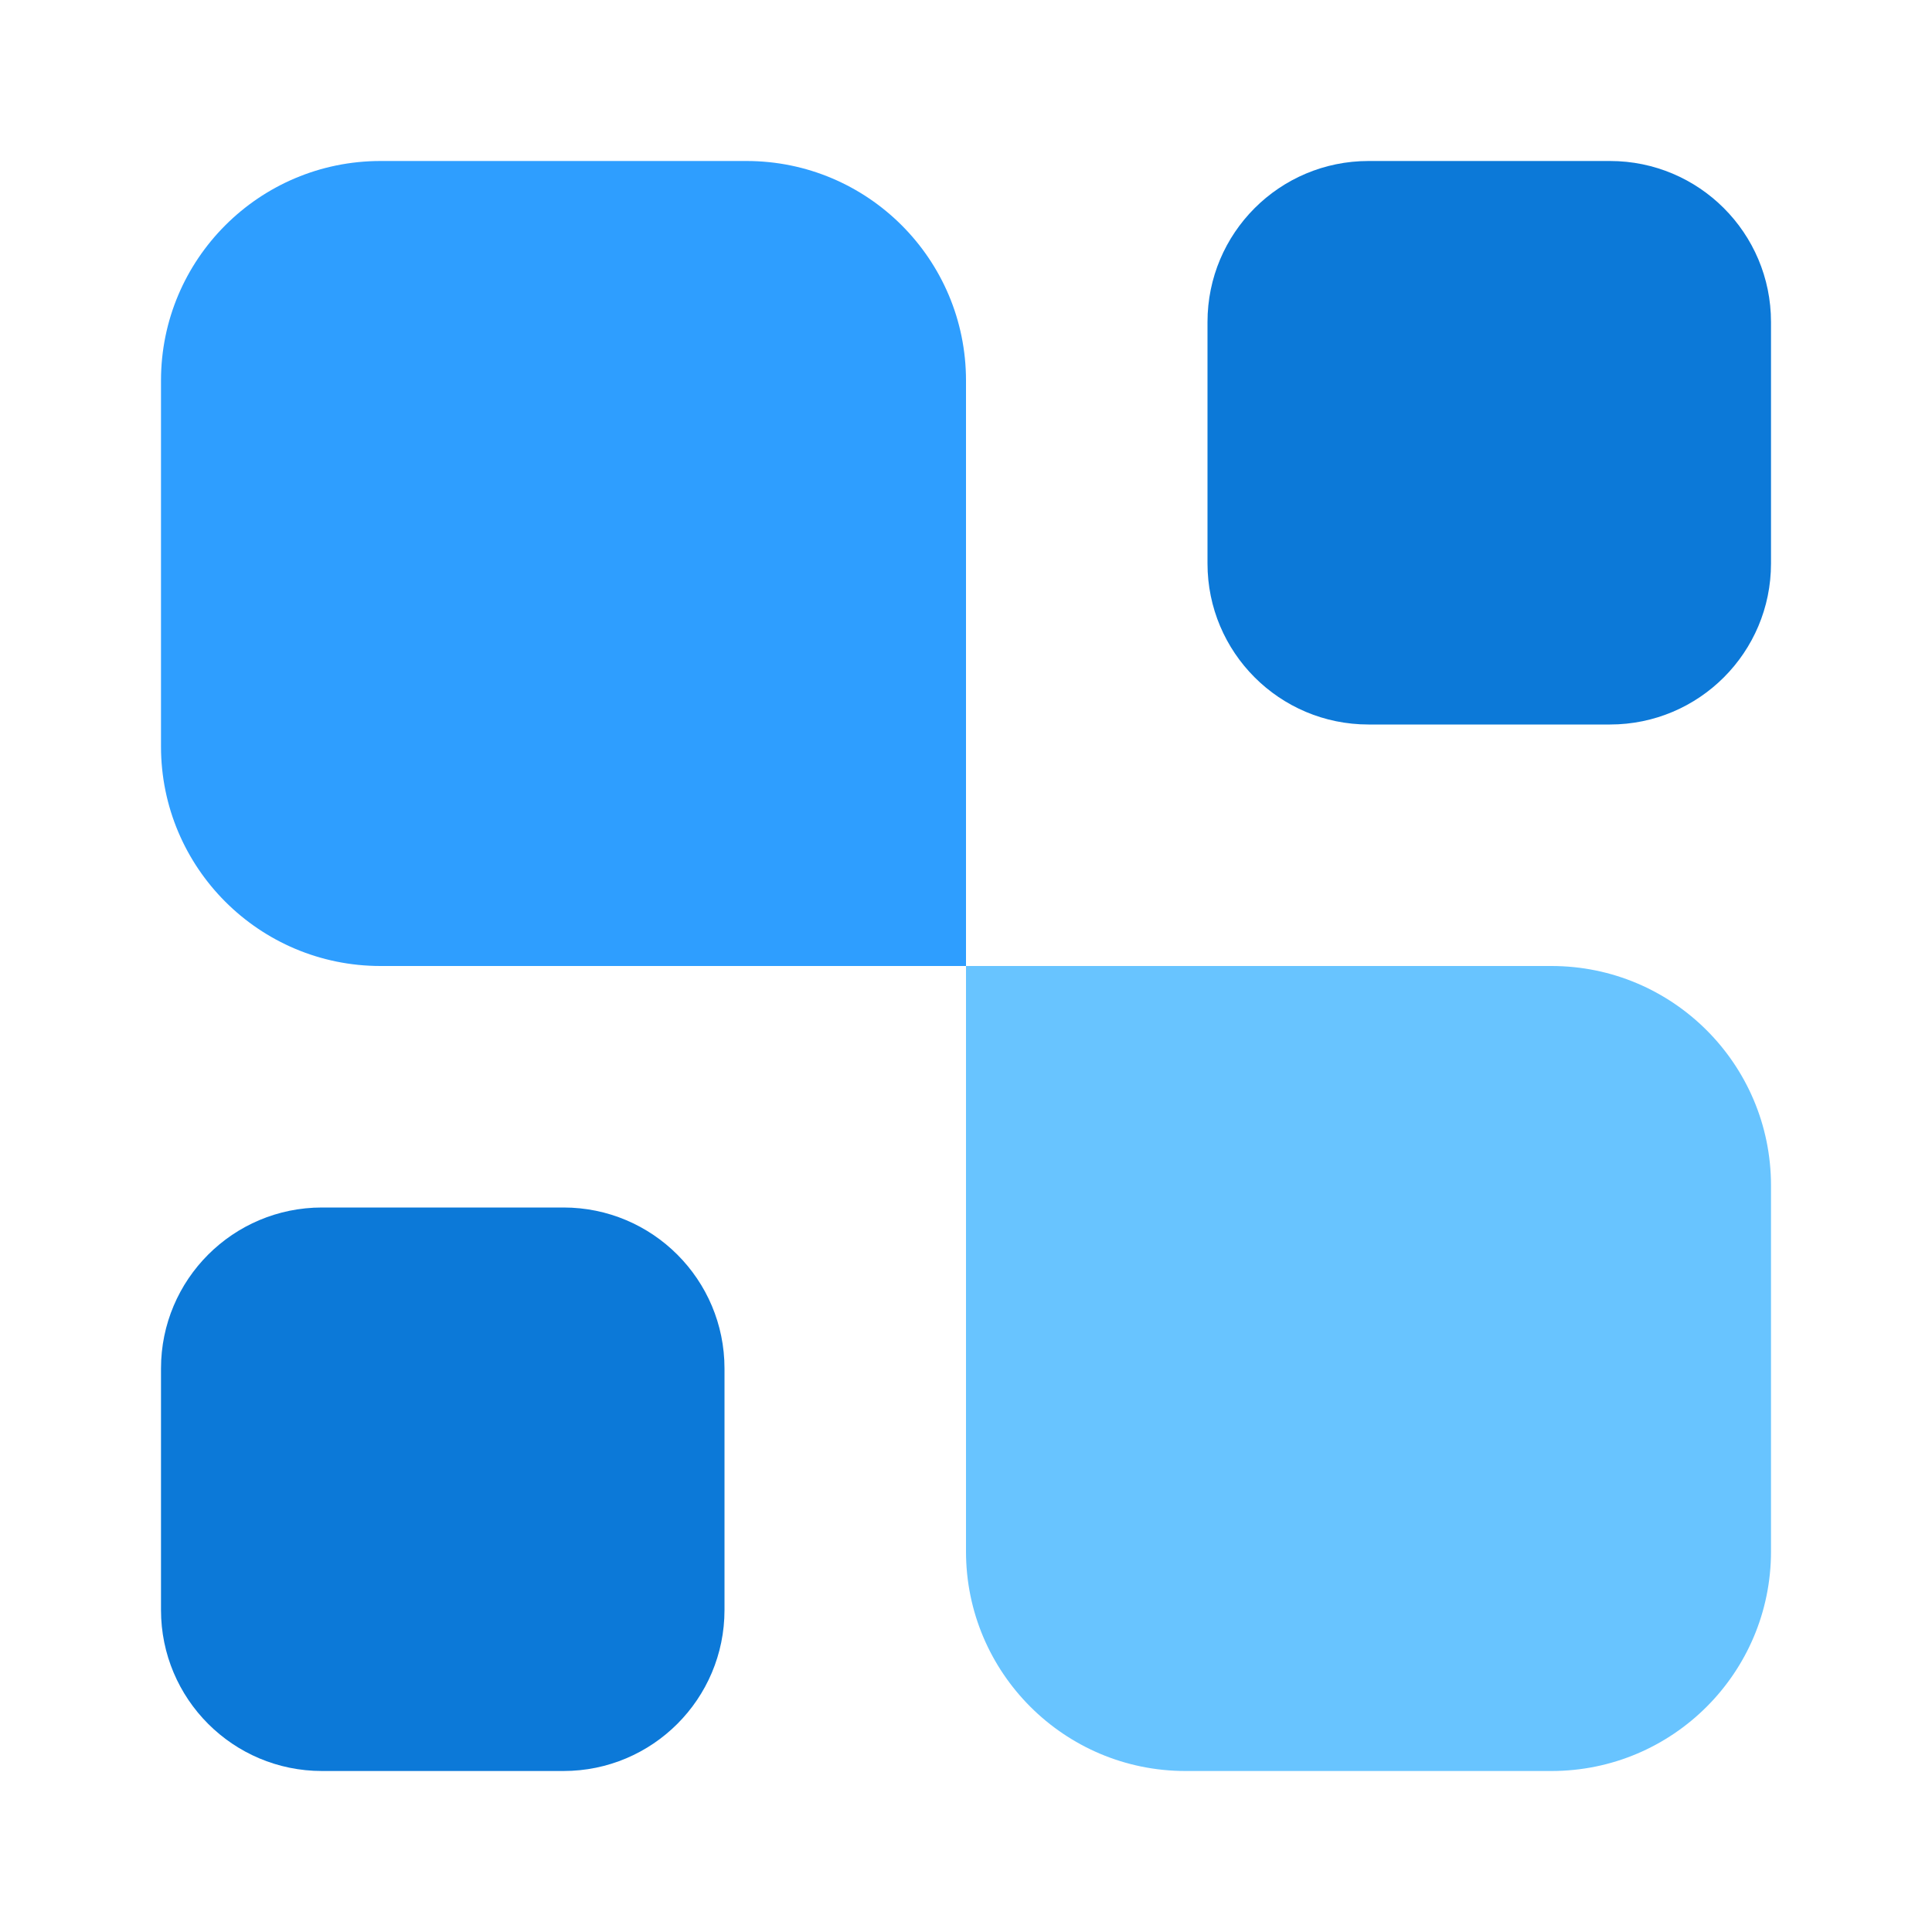
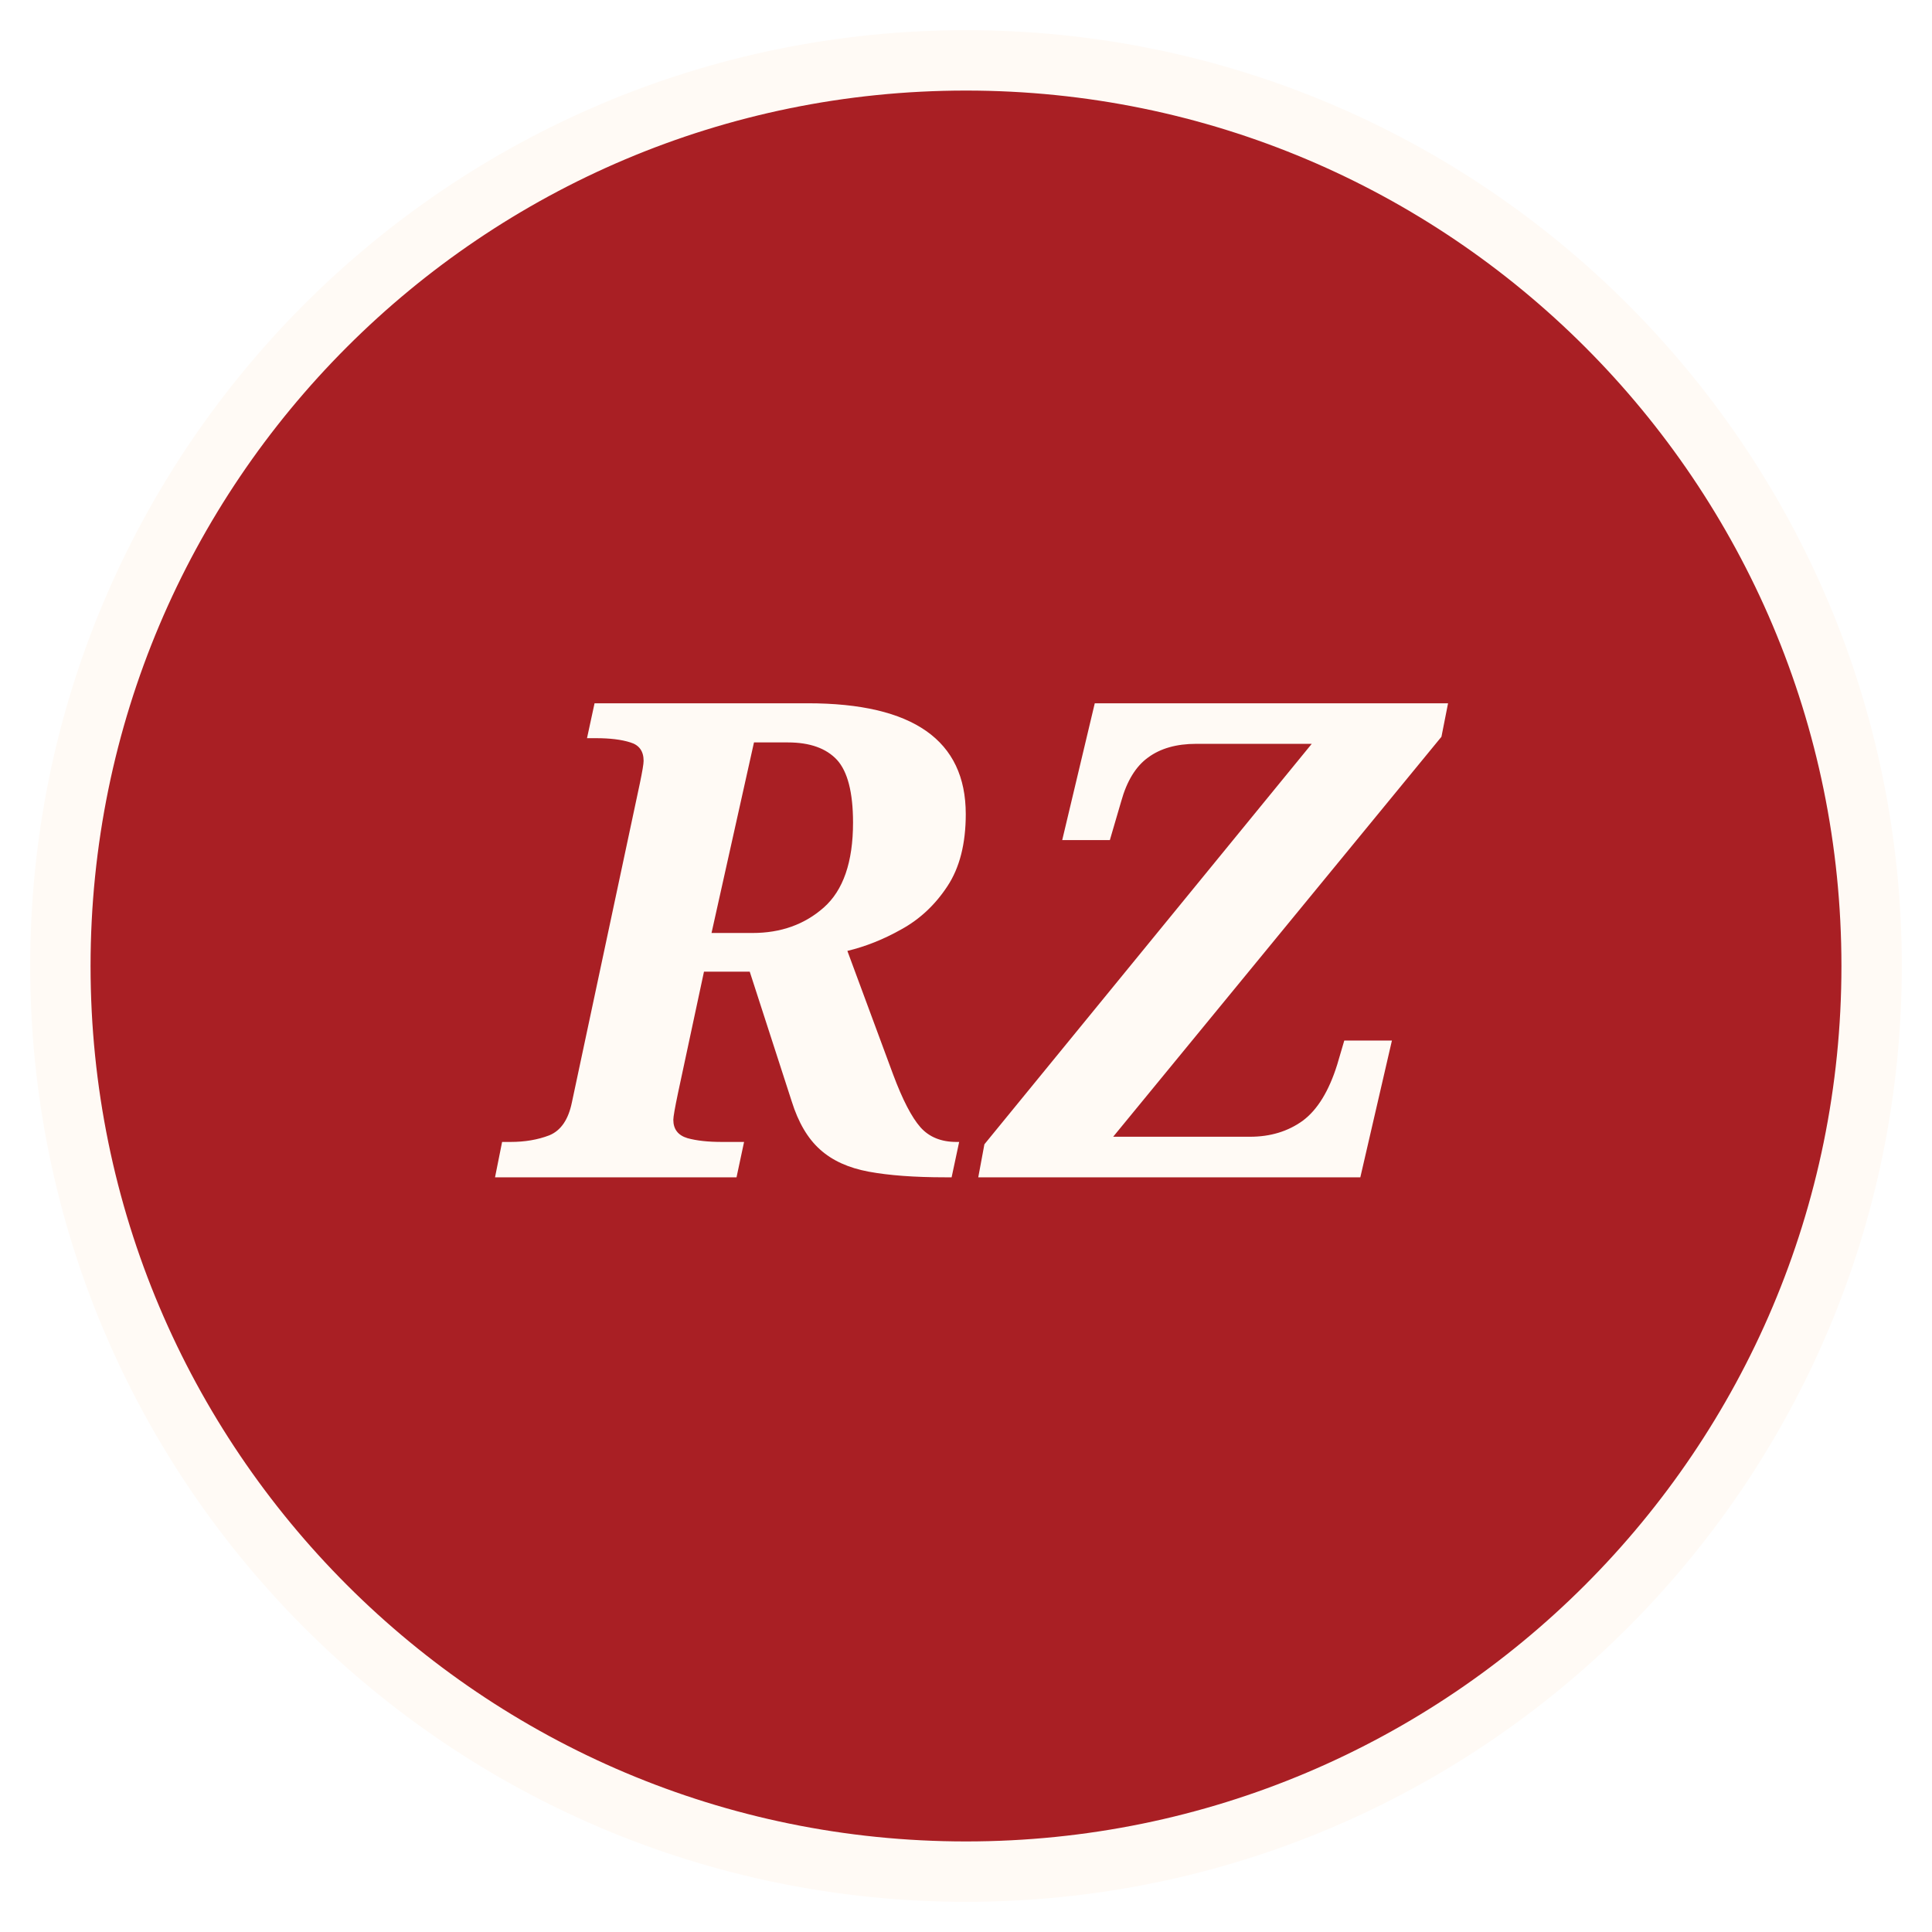
- <svg xmlns="http://www.w3.org/2000/svg" width="24" height="24" viewBox="0 0 24 24" fill="none">
-   <path d="M22 19.273C22 20.779 20.779 22 19.273 22H14.727C13.221 22 12 20.779 12 19.273V12H19.273C20.779 12 22 13.221 22 14.727V19.273Z" fill="#68C4FF" />
-   <path d="M20 2C21.105 2 22 2.895 22 4V7C22 8.105 21.105 9 20 9H17C15.895 9 15 8.105 15 7V4C15 2.895 15.895 2 17 2H20Z" fill="#0C79D8" />
-   <path d="M7 15C8.105 15 9 15.895 9 17V20C9 21.105 8.105 22 7 22H4C2.895 22 2 21.105 2 20V17C2 15.895 2.895 15 4 15H7Z" fill="#0C79D8" />
-   <path d="M12 12H4.727C3.221 12 2 10.779 2 9.273V4.727C2 3.221 3.221 2 4.727 2H9.273C10.779 2 12 3.221 12 4.727V12Z" fill="#2E9EFF" />
+ <svg xmlns="http://www.w3.org/2000/svg" width="64" height="64" viewBox="0 0 64 64">
+   <circle cx="32" cy="32" r="30" fill="#a91f24" stroke="#fffaf5" stroke-width="2" />
+   <text x="32" y="39" fill="#fffaf5" font-family="Georgia, serif" font-size="22" font-style="italic" font-weight="700" text-anchor="middle">RZ</text>
</svg>
